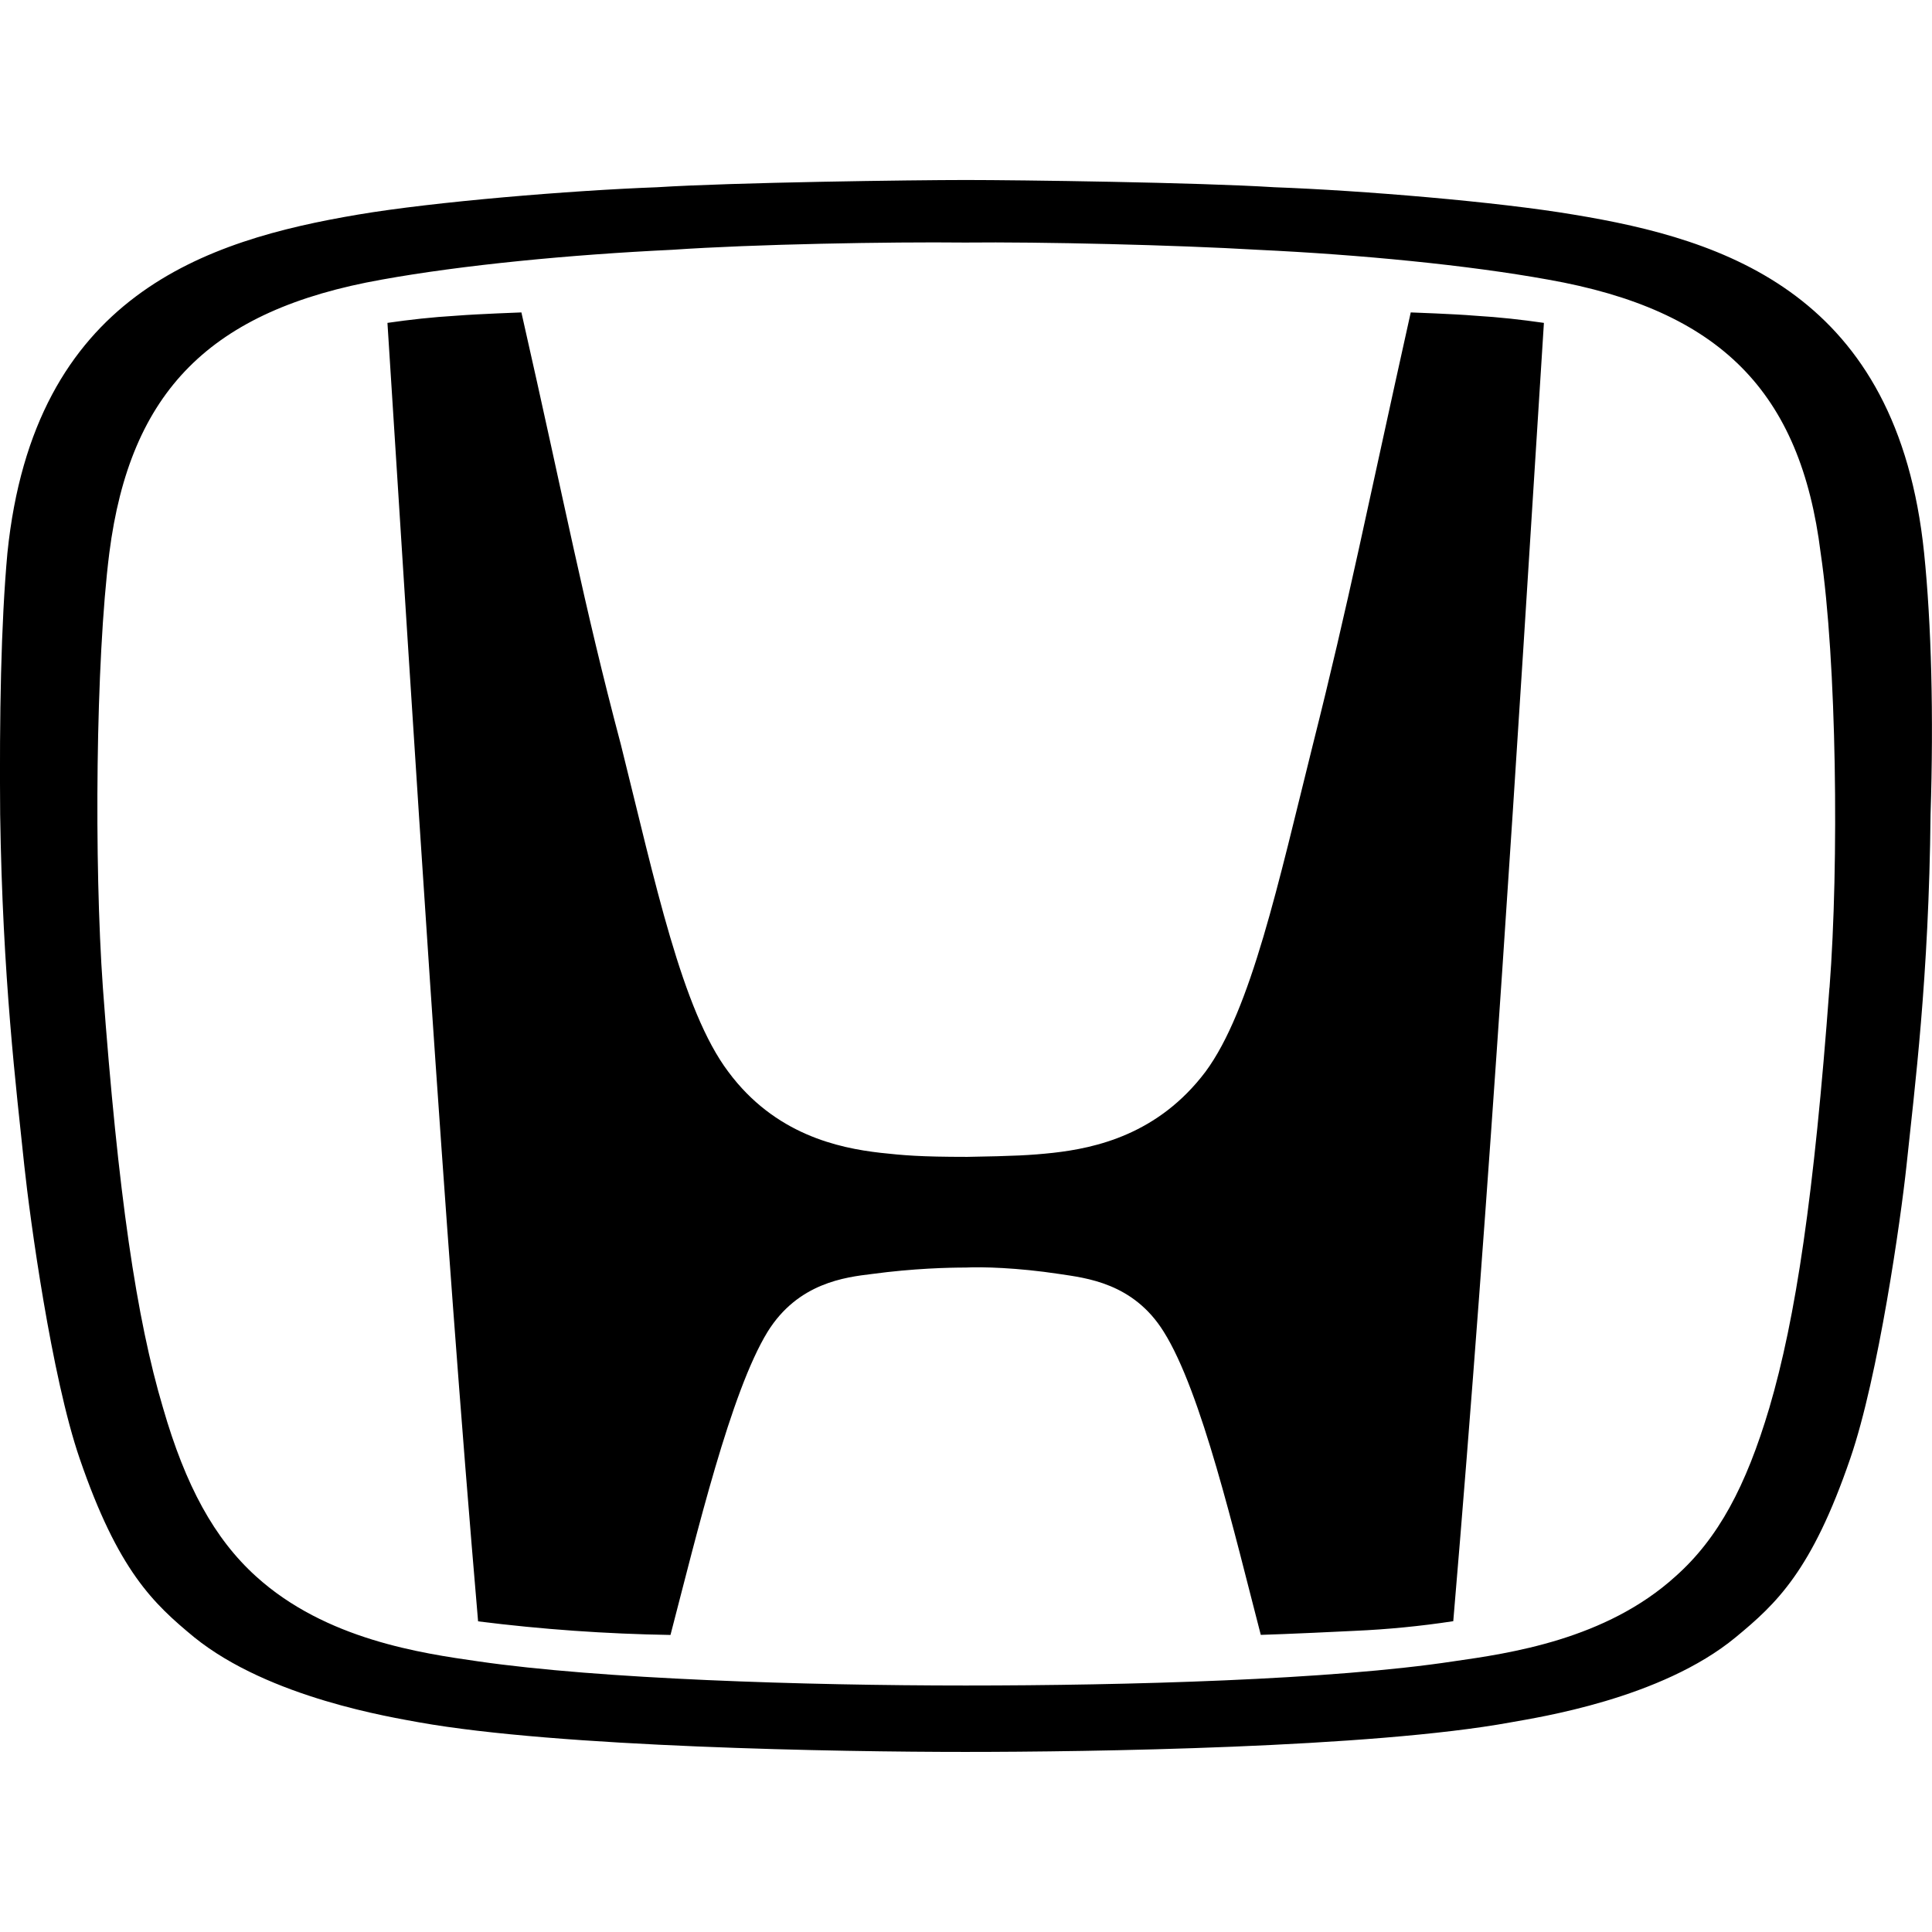
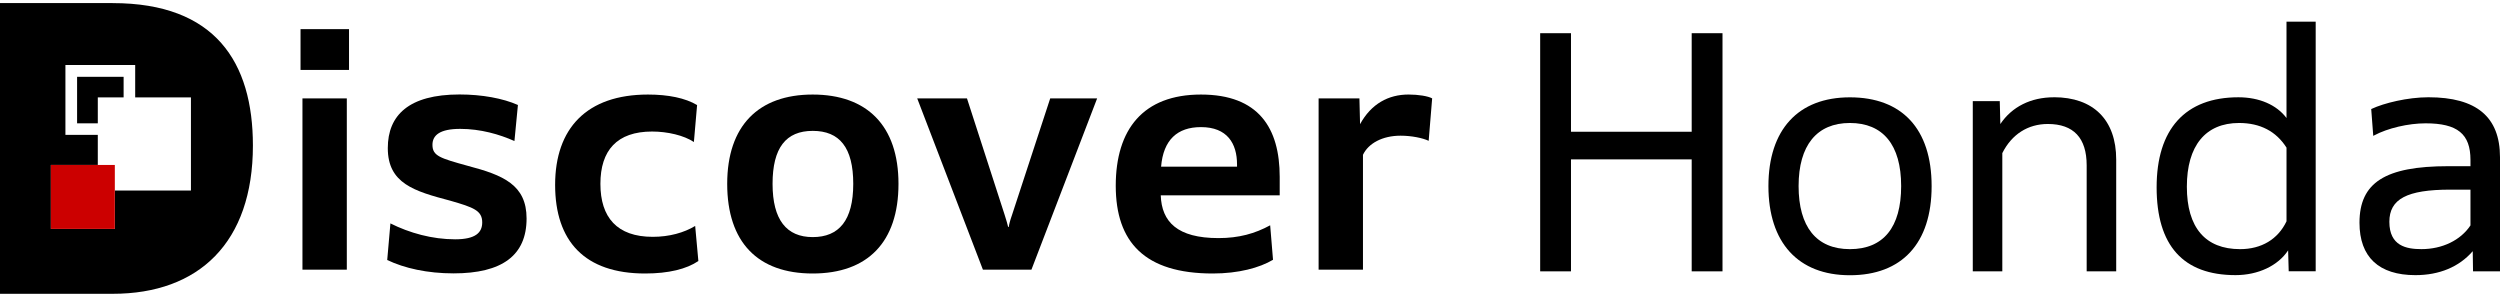
- <svg xmlns="http://www.w3.org/2000/svg" role="img" viewBox="0 0 24 24">
-   <path d="M23.902 6.87c-.33-3.218-2.47-3.895-4.354-4.204-.946-.16-2.63-.3-3.716-.34-.946-.06-3.168-.09-3.835-.09-.657 0-2.89.03-3.835.09-1.076.04-2.77.18-3.716.34C2.563 2.985.42 3.66.092 6.87c-.08.877-.1 2.023-.09 3.248.03 2.031.2 3.406.3 4.363.07.657.338 2.62.687 3.636.478 1.395.916 1.803 1.424 2.222.937.757 2.471.996 2.79 1.056 1.733.31 5.24.368 6.784.368 1.544 0 5.05-.05 6.784-.368.329-.06 1.863-.29 2.79-1.056.508-.419.946-.827 1.424-2.222.35-1.016.628-2.979.698-3.636.1-.957.279-2.332.299-4.363.04-1.225.01-2.371-.08-3.248m-1.176 5.4c-.19 2.57-.418 4.104-.747 5.22-.29.976-.637 1.623-1.165 2.092-.867.787-2.063.956-2.76 1.056-1.514.23-4.055.3-6.057.3-2.002 0-4.543-.08-6.057-.3-.697-.1-1.893-.269-2.76-1.056-.518-.469-.876-1.126-1.155-2.093-.329-1.105-.558-2.65-.747-5.22-.11-1.543-.09-4.054.08-5.4.258-2.011 1.255-3.018 3.387-3.396.996-.18 2.34-.31 3.606-.37 1.016-.07 2.7-.1 3.636-.09.936-.01 2.62.03 3.636.09 1.275.06 2.61.19 3.606.37 2.142.378 3.139 1.395 3.388 3.397.199 1.345.229 3.856.11 5.4m-5.202-8.39c-.548 2.462-.767 3.588-1.216 5.37-.428 1.715-.767 3.298-1.335 4.065-.587.777-1.365.947-1.893 1.006-.279.03-.478.04-1.066.05-.596 0-.796-.02-1.075-.05-.528-.06-1.315-.229-1.892-1.006-.578-.767-.907-2.35-1.335-4.064-.47-1.773-.678-2.91-1.236-5.37 0 0-.548.02-.797.04-.329.02-.588.05-.867.09.343 5.372.692 11.079 1.126 16.13a21.983 21.983 0 002.39.169c.33-1.266.748-3.02 1.207-3.767.378-.608.966-.677 1.295-.717.518-.07.956-.08 1.165-.08.2-.01.637 0 1.165.08.33.05.917.11 1.295.717.47.747.877 2.5 1.206 3.766 0 0 .358-.01 1.165-.05.41-.018.82-.058 1.226-.12.458-5.39.785-10.728 1.126-16.128-.28-.04-.538-.07-.867-.09-.23-.02-.787-.04-.787-.04z" />
+ <svg xmlns="http://www.w3.org/2000/svg" viewBox="0 0 160 19">
+   <polygon points="4.934 7.893 6.259 7.893 6.259 6.233 7.911 6.233 7.911 4.916 4.934 4.916 4.934 7.893" />
+   <path d="M7.215.198H0v18.605h7.215c5.518,0,8.971-3.286,8.971-9.488,0-5.336-2.411-9.116-8.971-9.116M12.22,12.194h-4.871v2.456H3.256v-4.093h3.003v-1.924h-2.072v-4.473h4.465v2.072h3.568v5.961-0Z" />
+   <rect style="fill:#c00" x="3.256" y="10.557" width="4.093" height="4.093" />
+   <path d="M19.234,1.865h3.103v2.612h-3.103s0-2.612,0-2.612ZM19.357,6.296h2.839v10.962h-2.839V6.296Z" />
+   <path d="M24.983,14.296c1.224.614,2.675,1.02,4.145,1.02,1.306,0,1.734-.428,1.734-1.083,0-.755-.551-.96-2.043-1.388-2.307-.61-4-1.101-4-3.368,0-2.102,1.347-3.431,4.592-3.431,1.429,0,2.776.246,3.736.673l-.223,2.307c-.96-.428-2.166-.778-3.472-.778s-1.775.409-1.775,1.02c0,.714.491.856,2.266,1.347,2.248.592,3.758,1.206,3.758,3.368,0,2.367-1.57,3.513-4.673,3.513-1.674,0-3.144-.328-4.246-.856l.205-2.348-.004.004-0-0Z" />
+   <path d="M44.692,16.708c-.755.51-1.898.796-3.408.796-3.859,0-5.756-2.061-5.756-5.674s2.021-5.779,5.942-5.779c1.306,0,2.389.223,3.144.673l-.205,2.367c-.632-.428-1.693-.673-2.675-.673-2.248,0-3.308,1.206-3.308,3.349s1.06,3.39,3.349,3.39c1.06,0,2.002-.264,2.716-.696l.205,2.248h-.004l-0-0Z" />
+   <path d="M46.541,11.766c0-3.717,2.002-5.715,5.47-5.715s5.492,1.98,5.492,5.715-1.98,5.738-5.492,5.738-5.47-2.002-5.47-5.738M54.608,11.766c0-2.326-.878-3.39-2.593-3.39s-2.571,1.083-2.571,3.39.897,3.408,2.571,3.408,2.593-1.06,2.593-3.408" />
+   <path d="M62.906,17.258l-4.205-10.962h3.185l2.411,7.453c.123.368.182.614.223.774h.041c.022-.164.082-.409.205-.755l2.448-7.472h3.003l-4.205,10.962h-3.107l0.0 0Z" />
+   <path d="M81.905,12.503h-7.617c.059,1.693,1.06,2.735,3.695,2.735,1.306,0,2.329-.287,3.308-.819l.182,2.207c-.856.51-2.203.878-3.858.878-4.35,0-6.207-2.002-6.207-5.615s1.756-5.838,5.451-5.838,5.042,2.143,5.042,5.269v1.183s.004,0,.004,0ZM79.17,10.665v-.141c0-1.347-.632-2.389-2.307-2.389-1.511,0-2.411.815-2.553,2.53,0,0,4.859,0,4.859,0Z" />
+   <path d="M91.658,6.296l-.223,2.716c-.387-.182-1.101-.328-1.797-.328-1.165,0-2.061.491-2.408,1.224v7.349h-2.839V6.296h2.612l.041,1.652c.714-1.306,1.816-1.898,3.103-1.898.632,0,1.247.101,1.511.246" />
+   <polygon points="108.268 8.432 100.543 8.432 100.543 2.125 98.571 2.125 98.571 17.366 100.543 17.366 100.543 10.2 108.268 10.2 108.268 17.366 110.24 17.366 110.24 2.125 108.268 2.125 108.268 8.432" />
+   <path d="M118.392,6.229c-3.312,0-5.213,2.072-5.213,5.682s1.898,5.704,5.213,5.704,5.232-2.024,5.232-5.704-1.909-5.682-5.232-5.682M121.674,11.908c0,2.642-1.135,4.037-3.282,4.037s-3.282-1.433-3.282-4.037,1.165-4.037,3.282-4.037,3.282,1.395,3.282,4.037" />
+   <path d="M131.449,6.226c-1.477,0-2.687.607-3.427,1.712l-.037-1.466h-1.727v10.895h1.89v-7.568c.603-1.202,1.637-1.864,2.913-1.864,1.648,0,2.486.893,2.486,2.646v6.783h1.89v-7.152c0-2.534-1.455-3.989-3.989-3.989" />
+   <path d="M146.337,7.554c-.633-.845-1.745-1.328-3.077-1.328-1.697,0-3.006.502-3.9,1.488-.886.982-1.336,2.419-1.336,4.275,0,3.728,1.7,5.619,5.049,5.619,1.448,0,2.72-.603,3.367-1.585l.037,1.339h1.727V1.388h-1.868v6.166h0ZM146.337,9.452v4.711c-.547,1.15-1.604,1.782-2.973,1.782-2.225,0-3.405-1.381-3.405-3.996s1.187-4.078,3.341-4.078c1.351,0,2.374.532,3.036,1.578" />
+   <path d="M160,13.053v-2.984c0-2.586-1.5-3.844-4.58-3.844-1.339,0-2.843.372-3.632.741l-.03.015.13,1.715.063-.033c.863-.461,2.18-.77,3.286-.77,2.039,0,2.873.677,2.873,2.341v.402h-1.421c-4.037,0-5.682,1.049-5.682,3.62,0,2.195,1.239,3.353,3.579,3.353,1.533,0,2.798-.528,3.669-1.533l.019,1.288h1.727v-4.312.004l0-0ZM158.11,12.138v2.288c-.633.953-1.805,1.518-3.137,1.518-.956,0-2.054-.197-2.054-1.749,0-1.459,1.127-2.058,3.892-2.058,0,0,1.299,0,1.299,0Z" />
</svg>
